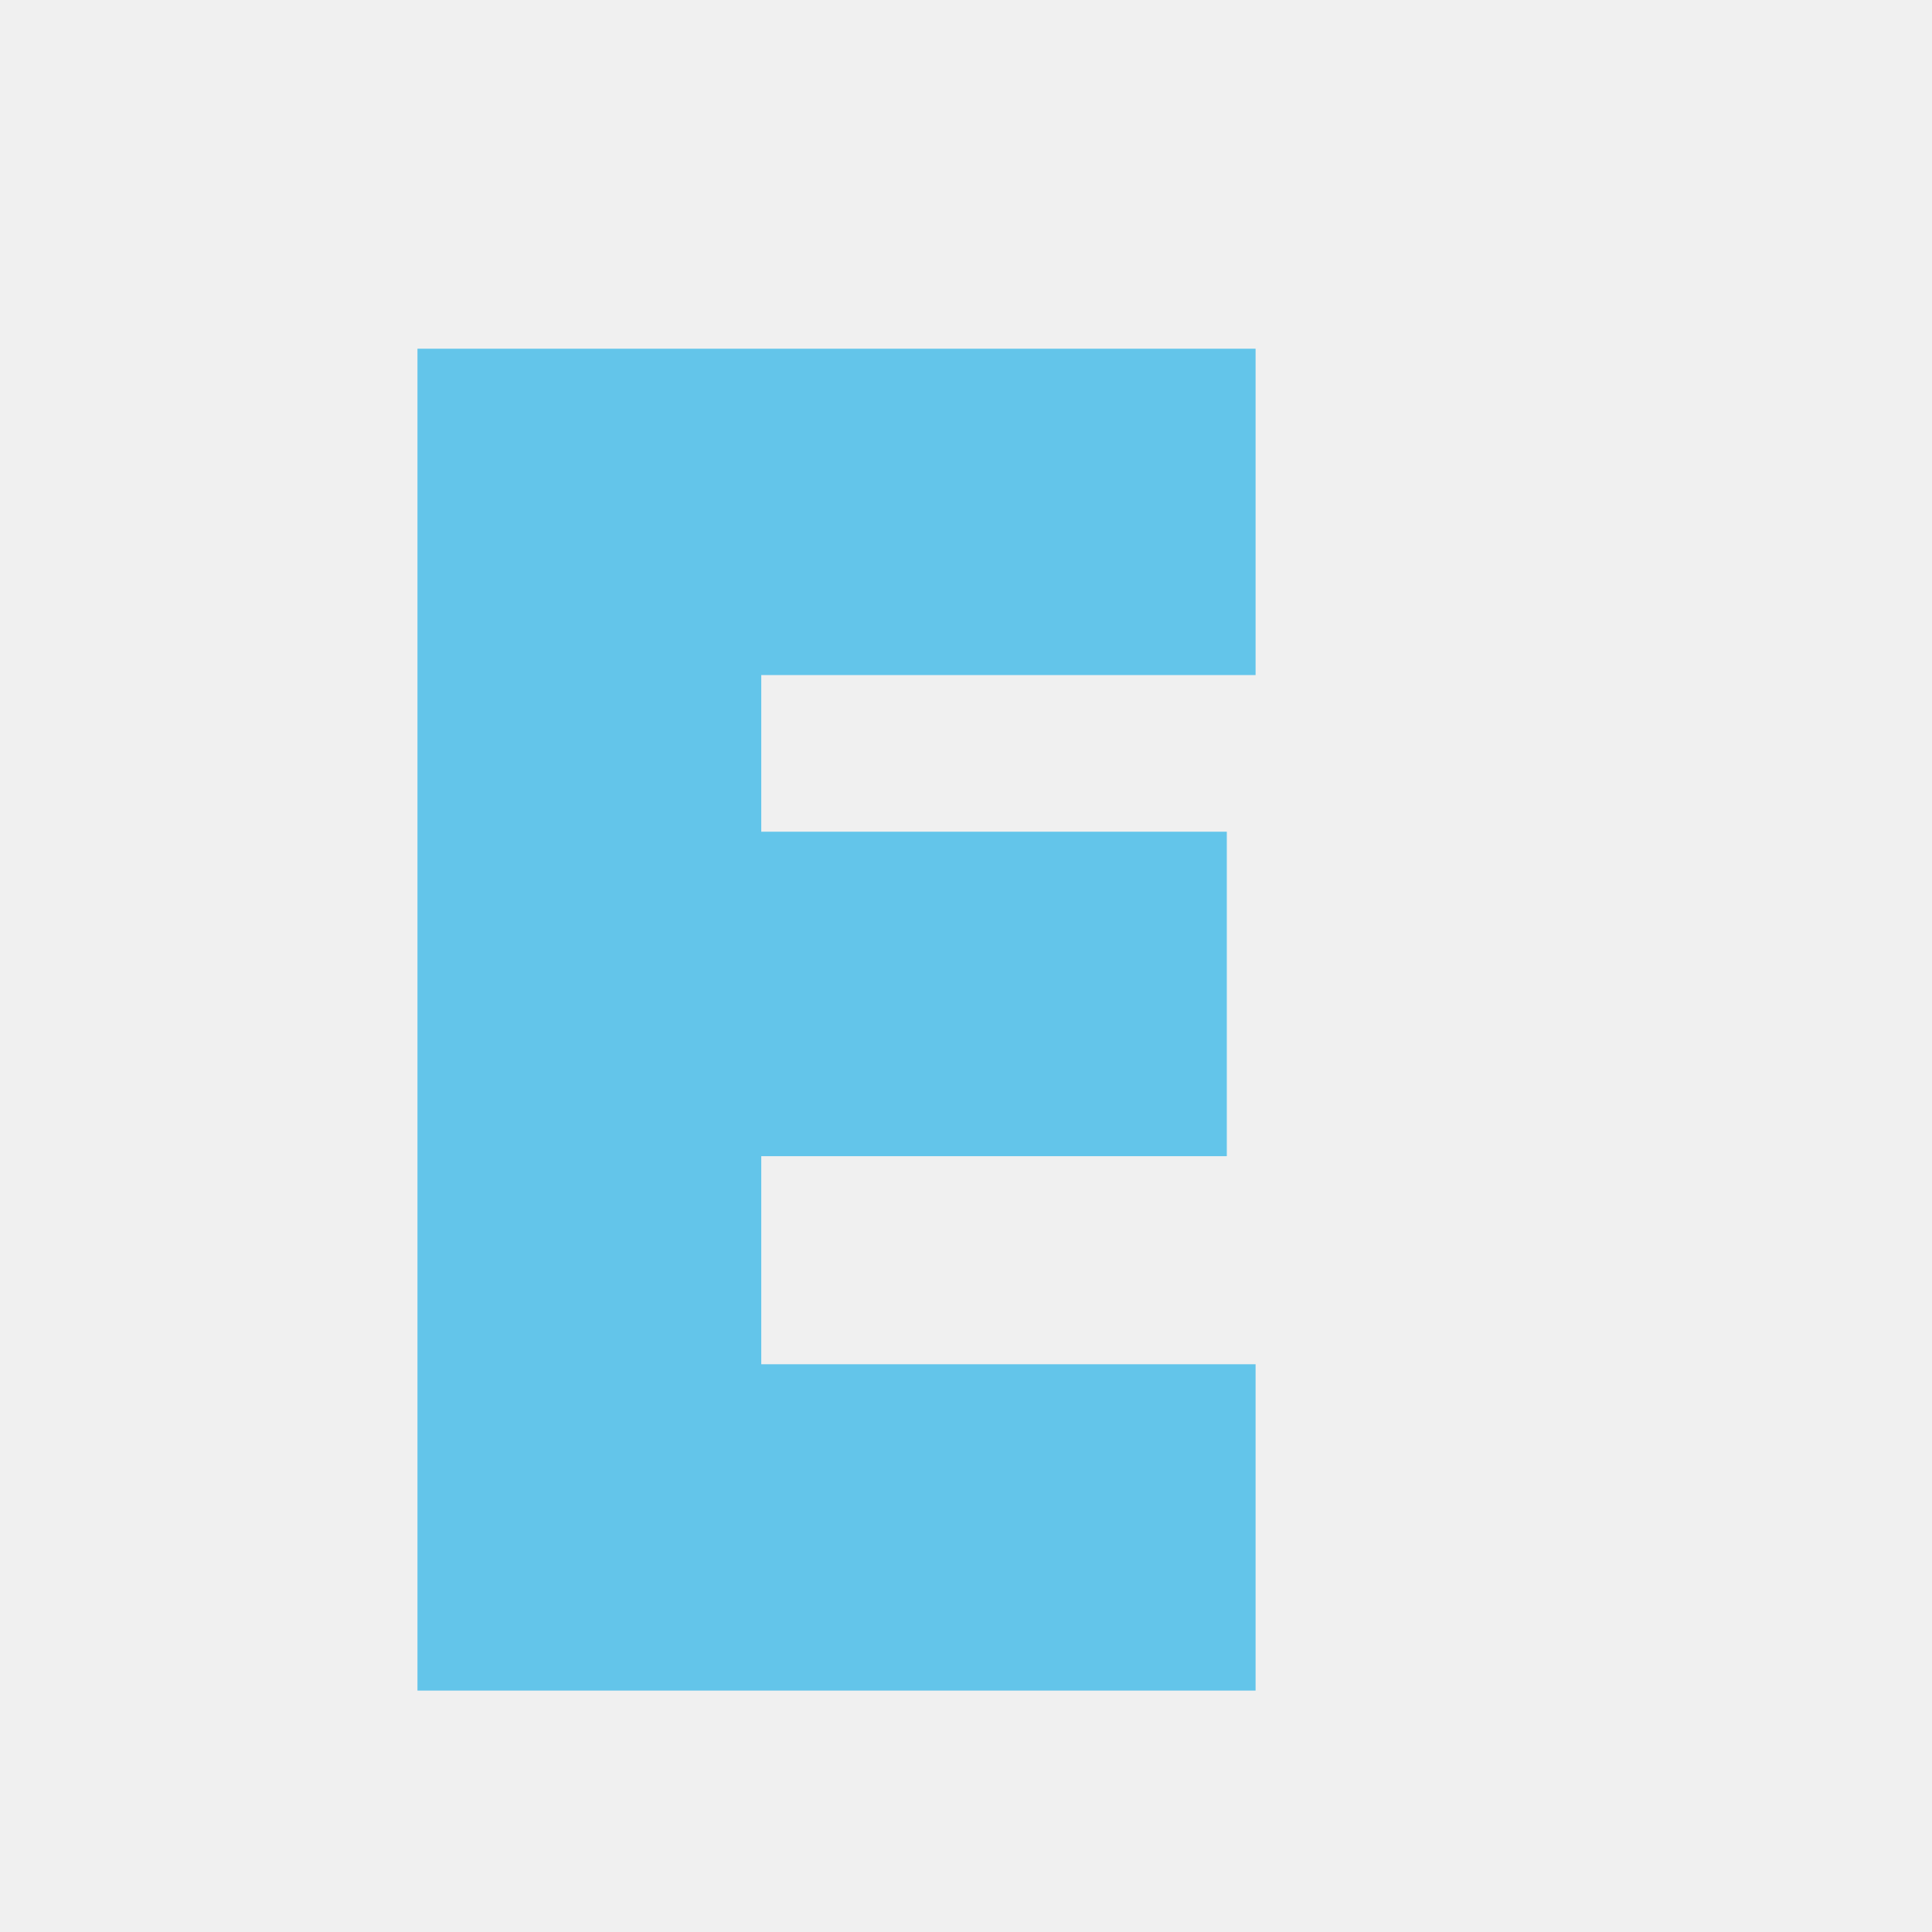
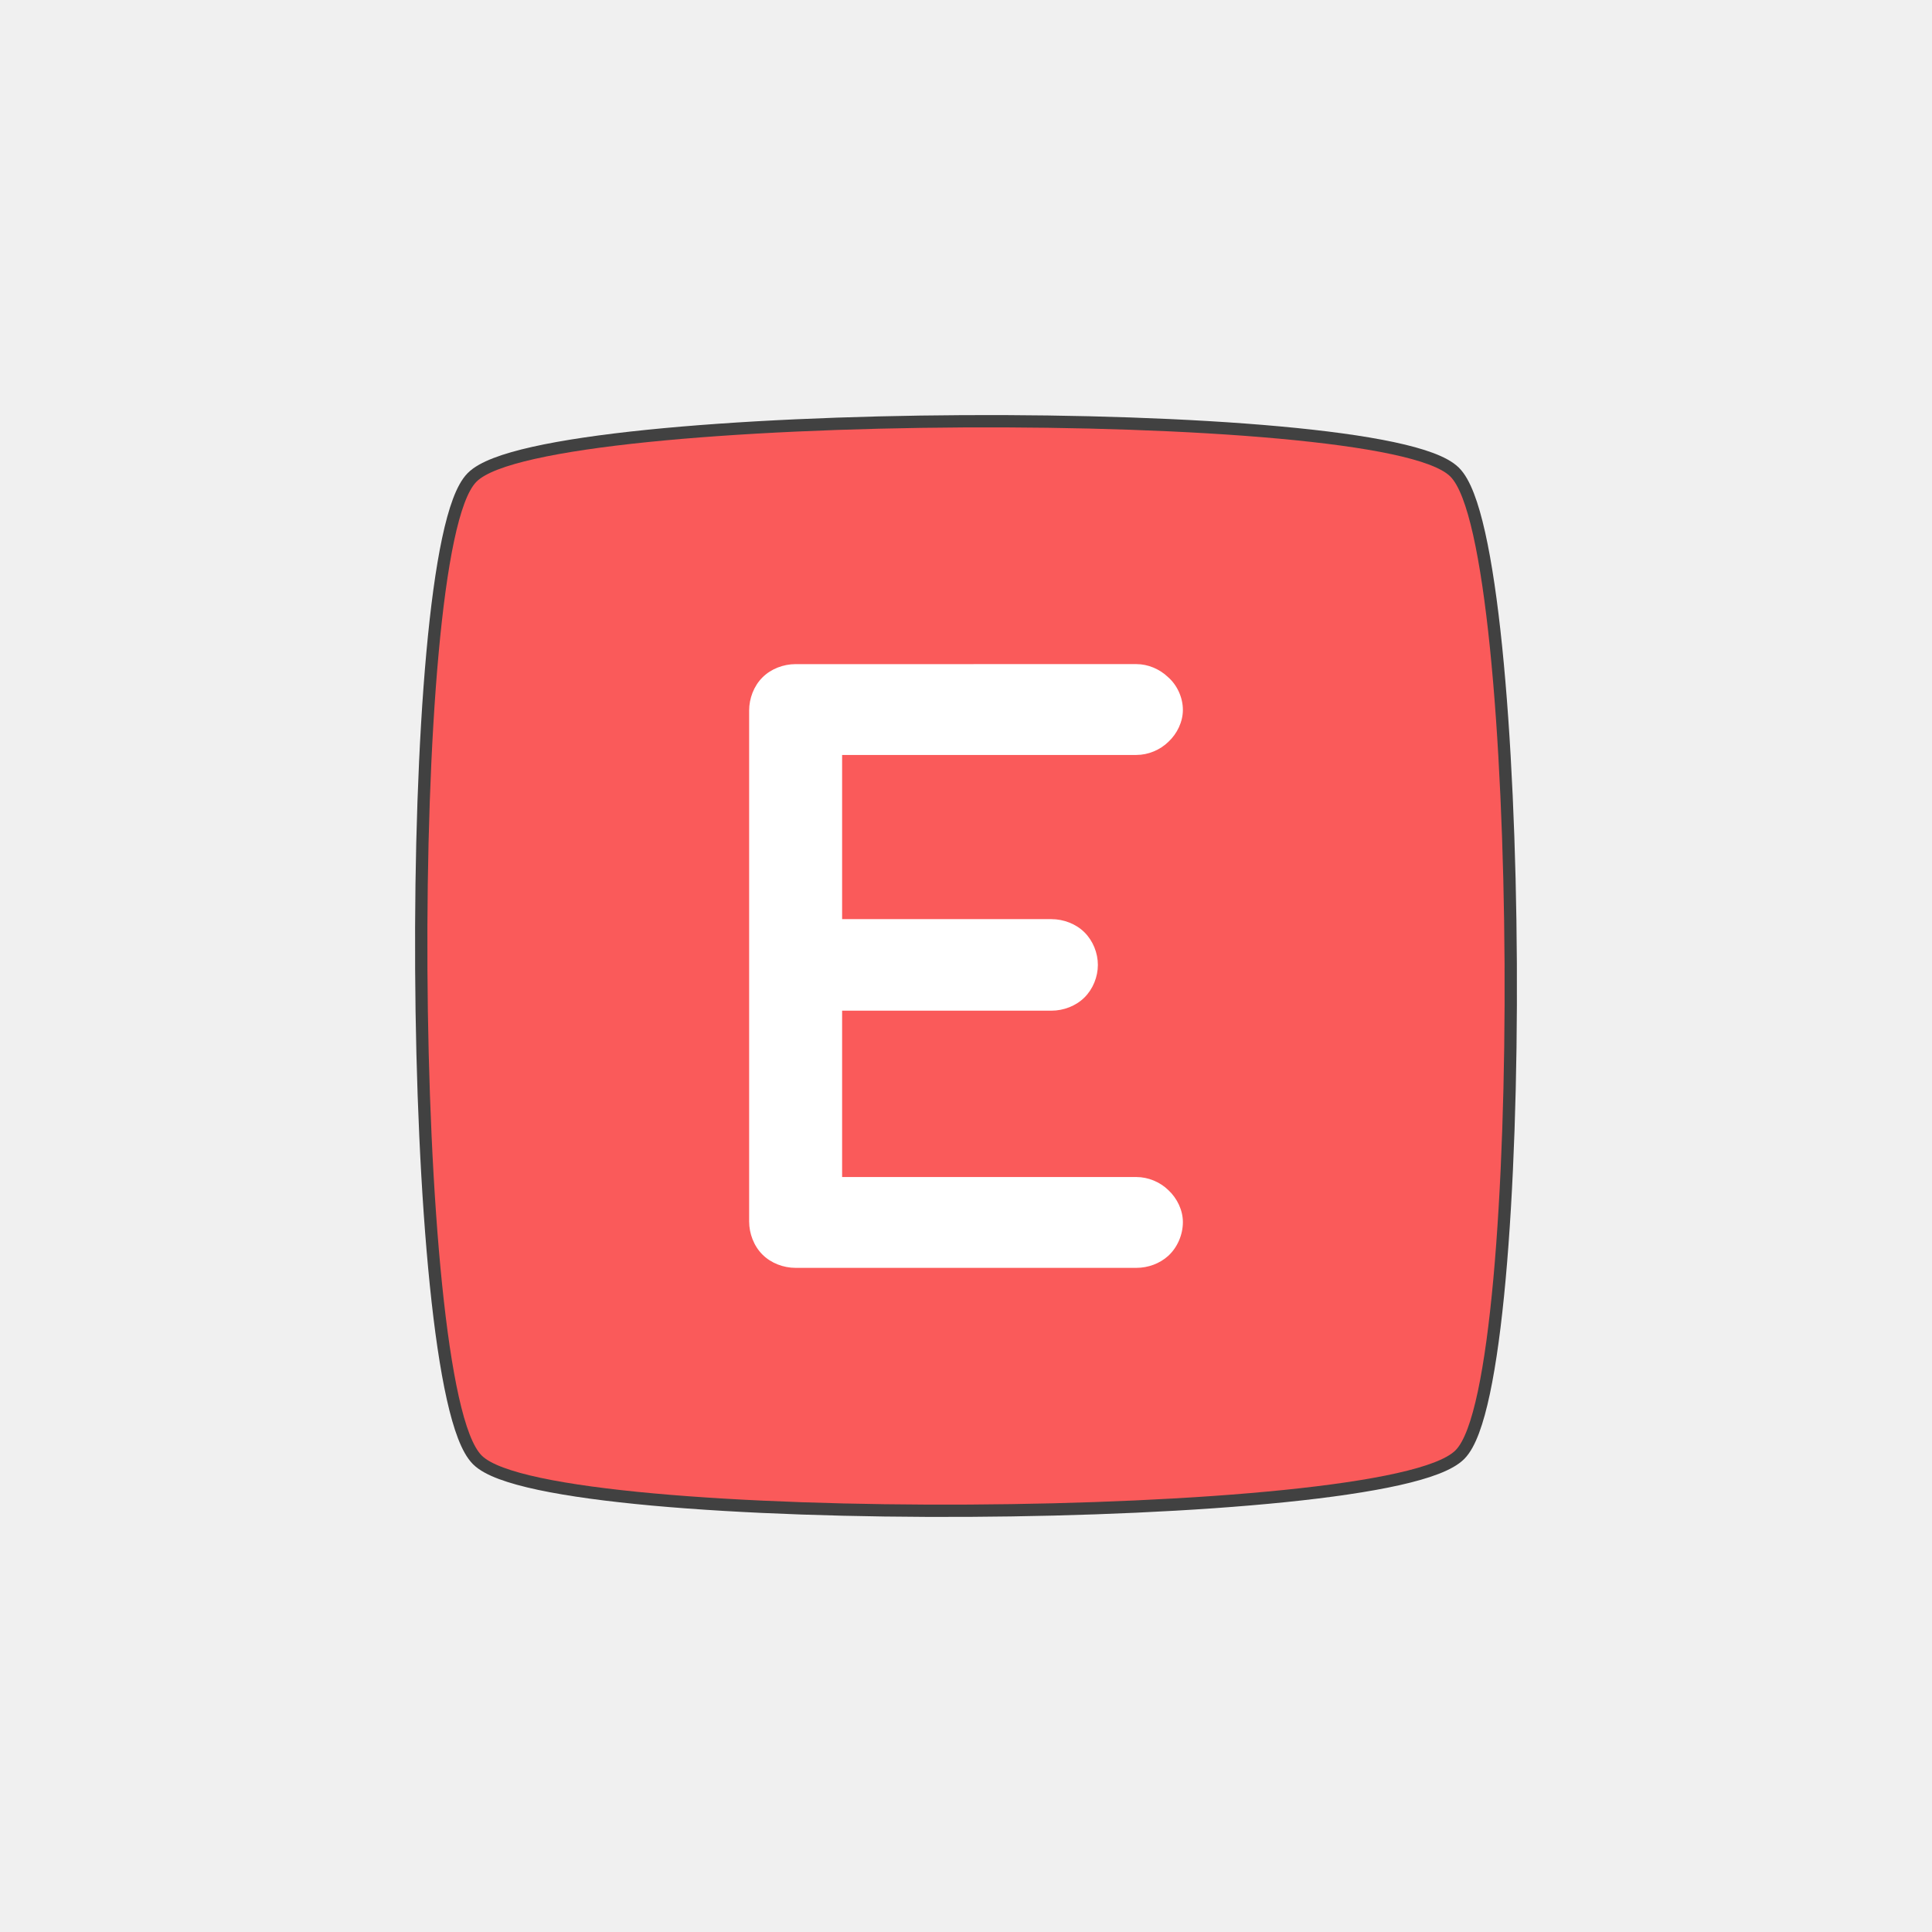
- <svg xmlns="http://www.w3.org/2000/svg" width="64.0px" height="64.0px" viewBox="0 0 64.0 64.0" version="1.1" id="SVGRoot">
-   <defs id="defs10" />
+ <svg xmlns="http://www.w3.org/2000/svg" xmlns:ns1="http://www.openswatchbook.org/uri/2009/osb" xmlns:xlink="http://www.w3.org/1999/xlink" id="SVGRoot" version="1.1" viewBox="0 0 64.0 64.0" height="64.0px" width="64.0px">
+   <defs id="defs10">
+     <linearGradient id="linearGradient5785" ns1:paint="solid">
+       <stop style="stop-color:#414141;stop-opacity:1;" offset="0" id="stop5783" />
+     </linearGradient>
+     <linearGradient xlink:href="#linearGradient5785" id="linearGradient5787" x1="13.75" y1="32" x2="50.25" y2="32" gradientUnits="userSpaceOnUse" />
+   </defs>
  <g id="layer1">
-     <text id="text28" y="26" x="21" style="font-style:normal;font-weight:normal;font-size:40px;line-height:1.25;font-family:sans-serif;fill:#000000;fill-opacity:1;stroke:none" xml:space="preserve">
-       <tspan y="26" x="21" id="tspan26" />
-     </text>
-     <text id="text32" y="52.689" x="12" style="font-style:normal;font-weight:normal;font-size:33.113px;line-height:1.25;font-family:sans-serif;fill:#63c5ea;fill-opacity:1;stroke:#63c5ea;stroke-width:6.623;stroke-miterlimit:4;stroke-dasharray:none;stroke-opacity:1" xml:space="preserve">
-       <tspan style="font-style:normal;font-variant:normal;font-weight:normal;font-stretch:normal;font-size:52.98px;font-family:Comfortaa;-inkscape-font-specification:'Comfortaa, @wght=700';font-variant-ligatures:normal;font-variant-caps:normal;font-variant-numeric:normal;font-variant-east-asian:normal;font-variation-settings:'wght' 700;fill:#63c5ea;fill-opacity:1;stroke:#63c5ea;stroke-width:6.623;stroke-miterlimit:4;stroke-dasharray:none;stroke-opacity:1" y="52.689" x="12" id="tspan30">E</tspan>
-     </text>
+     <path style="fill:#fa5a5a;fill-opacity:1;stroke:url(#linearGradient5787);stroke-width:0.815;stroke-linecap:round;stroke-linejoin:round;stroke-miterlimit:4;stroke-dasharray:none;stroke-opacity:1;paint-order:stroke fill markers" id="path3762" d="m 15.959,48.218 c -2.294,-2.269 -2.446,-29.966 -0.177,-32.259 2.269,-2.294 29.966,-2.446 32.259,-0.177 2.294,2.269 2.446,29.966 0.177,32.259 -2.269,2.294 -29.966,2.446 -32.259,0.177 z" />
+     <g transform="matrix(0.601715,0,0,0.601715,12.74511,12.74513)" aria-label="E" id="g906" style="font-style:normal;font-weight:normal;font-size:40px;line-height:1.25;font-family:sans-serif;fill:#ffffff;fill-opacity:1;stroke:none;stroke-width:2;stroke-miterlimit:4;stroke-dasharray:none;stroke-opacity:1">
+       <g style="opacity:1;fill:#ffffff;fill-opacity:1;stroke:none" id="g908">
+         <path id="path910" d="m 22.62,47.62 c -0.453,0 -0.827,-0.147 -1.12,-0.44 -0.293,-0.293 -0.44,-0.667 -0.44,-1.12 v -28.12 c 0,-0.453 0.147,-0.827 0.44,-1.12 0.293,-0.293 0.667,-0.44 1.12,-0.44 h 18.76 c 0.427,0 0.787,0.147 1.08,0.44 0.32,0.267 0.48,0.627 0.48,1.08 0,0.4 -0.16,0.747 -0.48,1.04 -0.293,0.293 -0.653,0.44 -1.08,0.44 h -17.2 v 11.04 h 12.52 c 0.453,0 0.827,0.147 1.12,0.44 0.293,0.293 0.44,0.653 0.44,1.08 0,0.427 -0.147,0.787 -0.44,1.08 -0.293,0.293 -0.667,0.44 -1.12,0.44 h -12.52 v 11.16 h 17.2 c 0.427,0 0.787,0.147 1.08,0.44 0.32,0.293 0.48,0.64 0.48,1.04 0,0.453 -0.16,0.827 -0.48,1.12 -0.293,0.267 -0.653,0.4 -1.08,0.4 z" style="color:#000000;font-style:normal;font-variant:normal;font-weight:normal;font-stretch:normal;font-size:medium;line-height:1.25;font-family:sans-serif;font-variant-ligatures:normal;font-variant-position:normal;font-variant-caps:normal;font-variant-numeric:normal;font-variant-alternates:normal;font-variant-east-asian:normal;font-feature-settings:normal;font-variation-settings:normal;text-indent:0;text-align:start;text-decoration:none;text-decoration-line:none;text-decoration-style:solid;text-decoration-color:#000000;letter-spacing:normal;word-spacing:normal;text-transform:none;writing-mode:lr-tb;direction:ltr;text-orientation:mixed;dominant-baseline:auto;baseline-shift:baseline;text-anchor:start;white-space:normal;shape-padding:0;shape-margin:0;inline-size:0;clip-rule:nonzero;display:inline;overflow:visible;visibility:visible;isolation:auto;mix-blend-mode:normal;color-interpolation:sRGB;color-interpolation-filters:linearRGB;solid-color:#000000;solid-opacity:1;vector-effect:none;fill:#ffffff;fill-opacity:1;fill-rule:nonzero;stroke:none;stroke-width:2;stroke-linecap:butt;stroke-linejoin:miter;stroke-miterlimit:4;stroke-dasharray:none;stroke-dashoffset:0;stroke-opacity:1;color-rendering:auto;image-rendering:auto;shape-rendering:auto;text-rendering:auto;enable-background:accumulate;stop-color:#000000;stop-opacity:1" />
+         <path d="m 22.619,15.381 c -0.669,0 -1.351,0.257 -1.826,0.732 -0.475,0.475 -0.732,1.157 -0.732,1.826 v 28.121 c 0,0.669 0.257,1.351 0.732,1.826 0.475,0.475 1.157,0.732 1.826,0.732 h 18.762 c 0.635,0 1.28,-0.231 1.752,-0.66 h 0.002 v -0.002 c 0.509,-0.467 0.805,-1.169 0.805,-1.857 0,-0.659 -0.318,-1.31 -0.795,-1.756 -0.464,-0.454 -1.116,-0.725 -1.764,-0.725 H 25.18 v -9.158 h 11.52 c 0.669,0 1.353,-0.259 1.828,-0.734 0.465,-0.465 0.732,-1.131 0.732,-1.787 0,-0.656 -0.268,-1.322 -0.732,-1.787 -0.475,-0.475 -1.159,-0.732 -1.828,-0.732 H 25.18 v -9.039 h 16.201 c 0.647,0 1.3,-0.271 1.764,-0.725 0.477,-0.446 0.795,-1.097 0.795,-1.756 0,-0.674 -0.309,-1.362 -0.822,-1.809 -0.463,-0.441 -1.099,-0.711 -1.736,-0.711 z m 0,2 h 18.762 c 0.198,0 0.249,0.025 0.371,0.146 l 0.033,0.031 0.035,0.029 c 0.106,0.088 0.119,0.094 0.119,0.312 0,0.133 -0.001,0.162 -0.154,0.303 l -0.018,0.014 -0.016,0.016 c -0.122,0.122 -0.174,0.148 -0.371,0.148 H 23.18 v 13.039 h 13.52 c 0.238,0 0.303,0.035 0.414,0.146 0.122,0.122 0.146,0.176 0.146,0.373 0,0.198 -0.025,0.251 -0.146,0.373 -0.111,0.111 -0.176,0.148 -0.414,0.148 H 23.18 v 13.158 h 18.201 c 0.198,0 0.249,0.027 0.371,0.148 l 0.016,0.016 0.018,0.014 c 0.153,0.14 0.154,0.169 0.154,0.303 0,0.217 -0.024,0.263 -0.152,0.381 0,0 -0.002,0 -0.002,0 0,0 0,0.002 0,0.002 -0.114,0.103 -0.187,0.137 -0.404,0.137 H 22.619 c -0.238,0 -0.301,-0.035 -0.412,-0.146 -0.111,-0.111 -0.146,-0.174 -0.146,-0.412 v -28.121 c 0,-0.238 0.035,-0.301 0.146,-0.412 0.111,-0.111 0.174,-0.146 0.412,-0.146 z" style="color:#000000;font-style:normal;font-variant:normal;font-weight:normal;font-stretch:normal;font-size:medium;line-height:1.25;font-family:sans-serif;font-variant-ligatures:normal;font-variant-position:normal;font-variant-caps:normal;font-variant-numeric:normal;font-variant-alternates:normal;font-variant-east-asian:normal;font-feature-settings:normal;font-variation-settings:normal;text-indent:0;text-align:start;text-decoration:none;text-decoration-line:none;text-decoration-style:solid;text-decoration-color:#000000;letter-spacing:normal;word-spacing:normal;text-transform:none;writing-mode:lr-tb;direction:ltr;text-orientation:mixed;dominant-baseline:auto;baseline-shift:baseline;text-anchor:start;white-space:normal;shape-padding:0;shape-margin:0;inline-size:0;clip-rule:nonzero;display:inline;overflow:visible;visibility:visible;isolation:auto;mix-blend-mode:normal;color-interpolation:sRGB;color-interpolation-filters:linearRGB;solid-color:#000000;solid-opacity:1;vector-effect:none;fill:#ffffff;fill-opacity:1;fill-rule:nonzero;stroke:none;stroke-width:2;stroke-linecap:butt;stroke-linejoin:miter;stroke-miterlimit:4;stroke-dasharray:none;stroke-dashoffset:0;stroke-opacity:1;color-rendering:auto;image-rendering:auto;shape-rendering:auto;text-rendering:auto;enable-background:accumulate;stop-color:#000000;stop-opacity:1" id="path912" />
+       </g>
+     </g>
  </g>
</svg>
